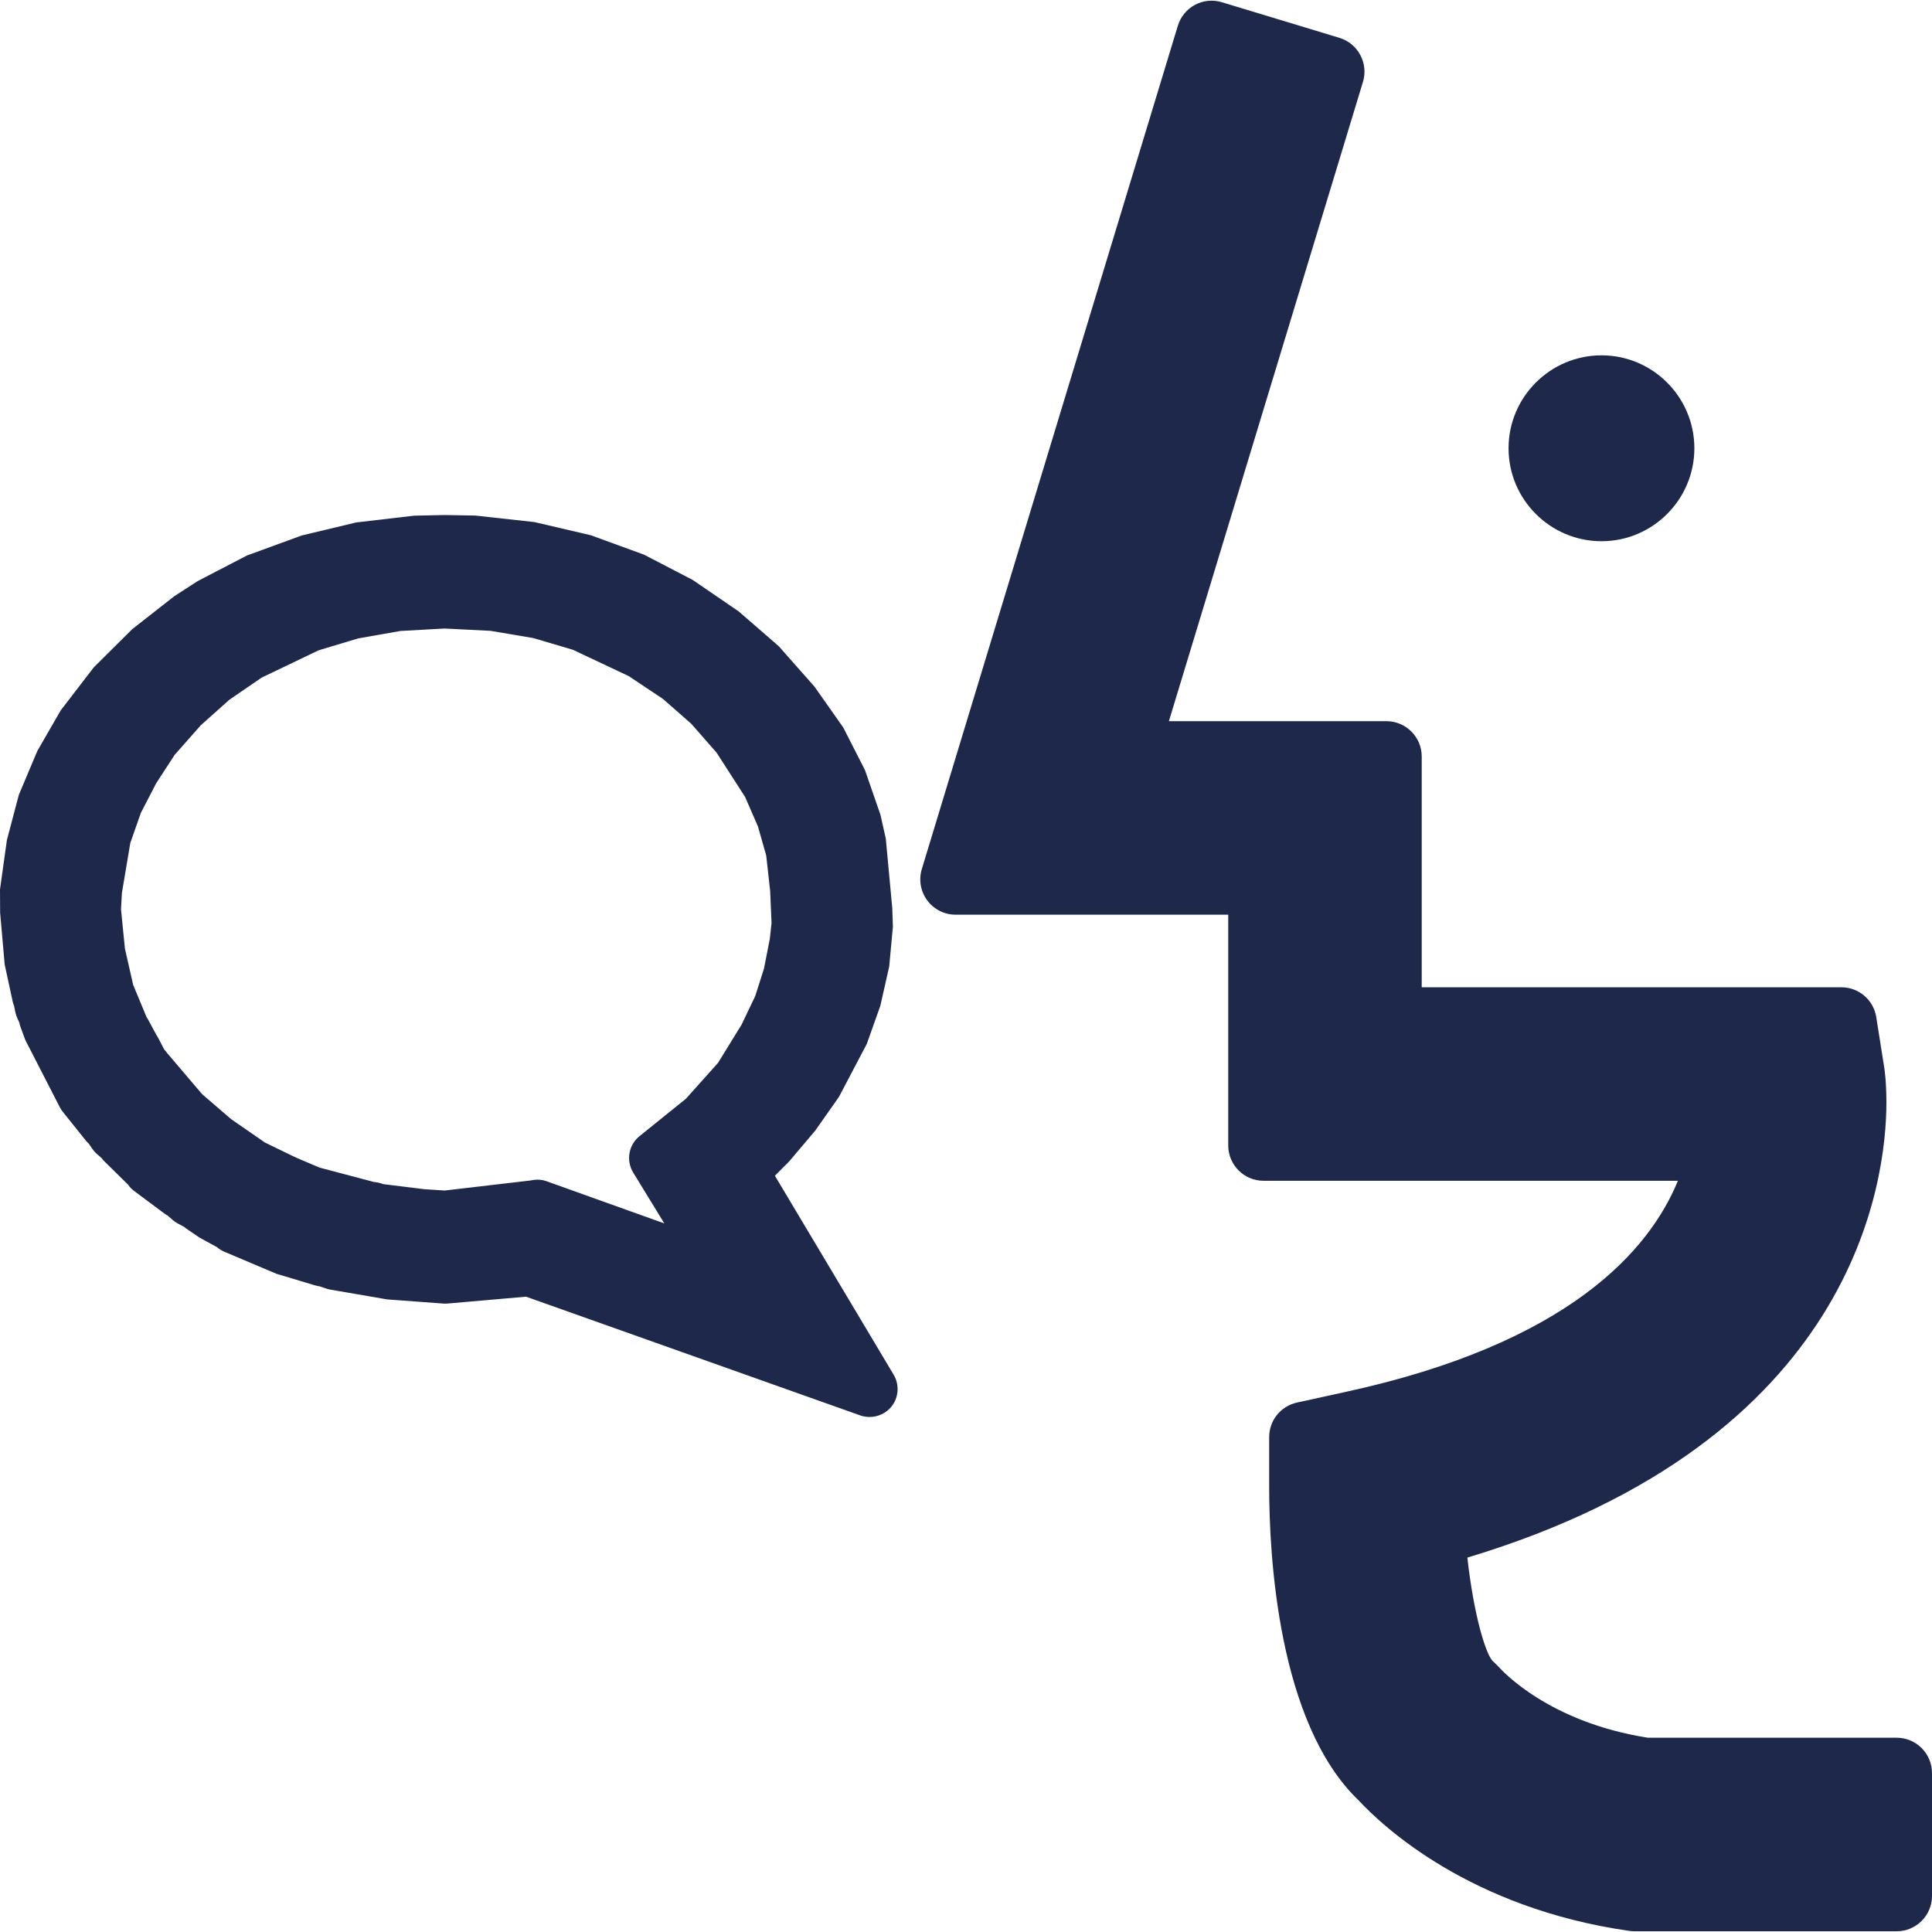
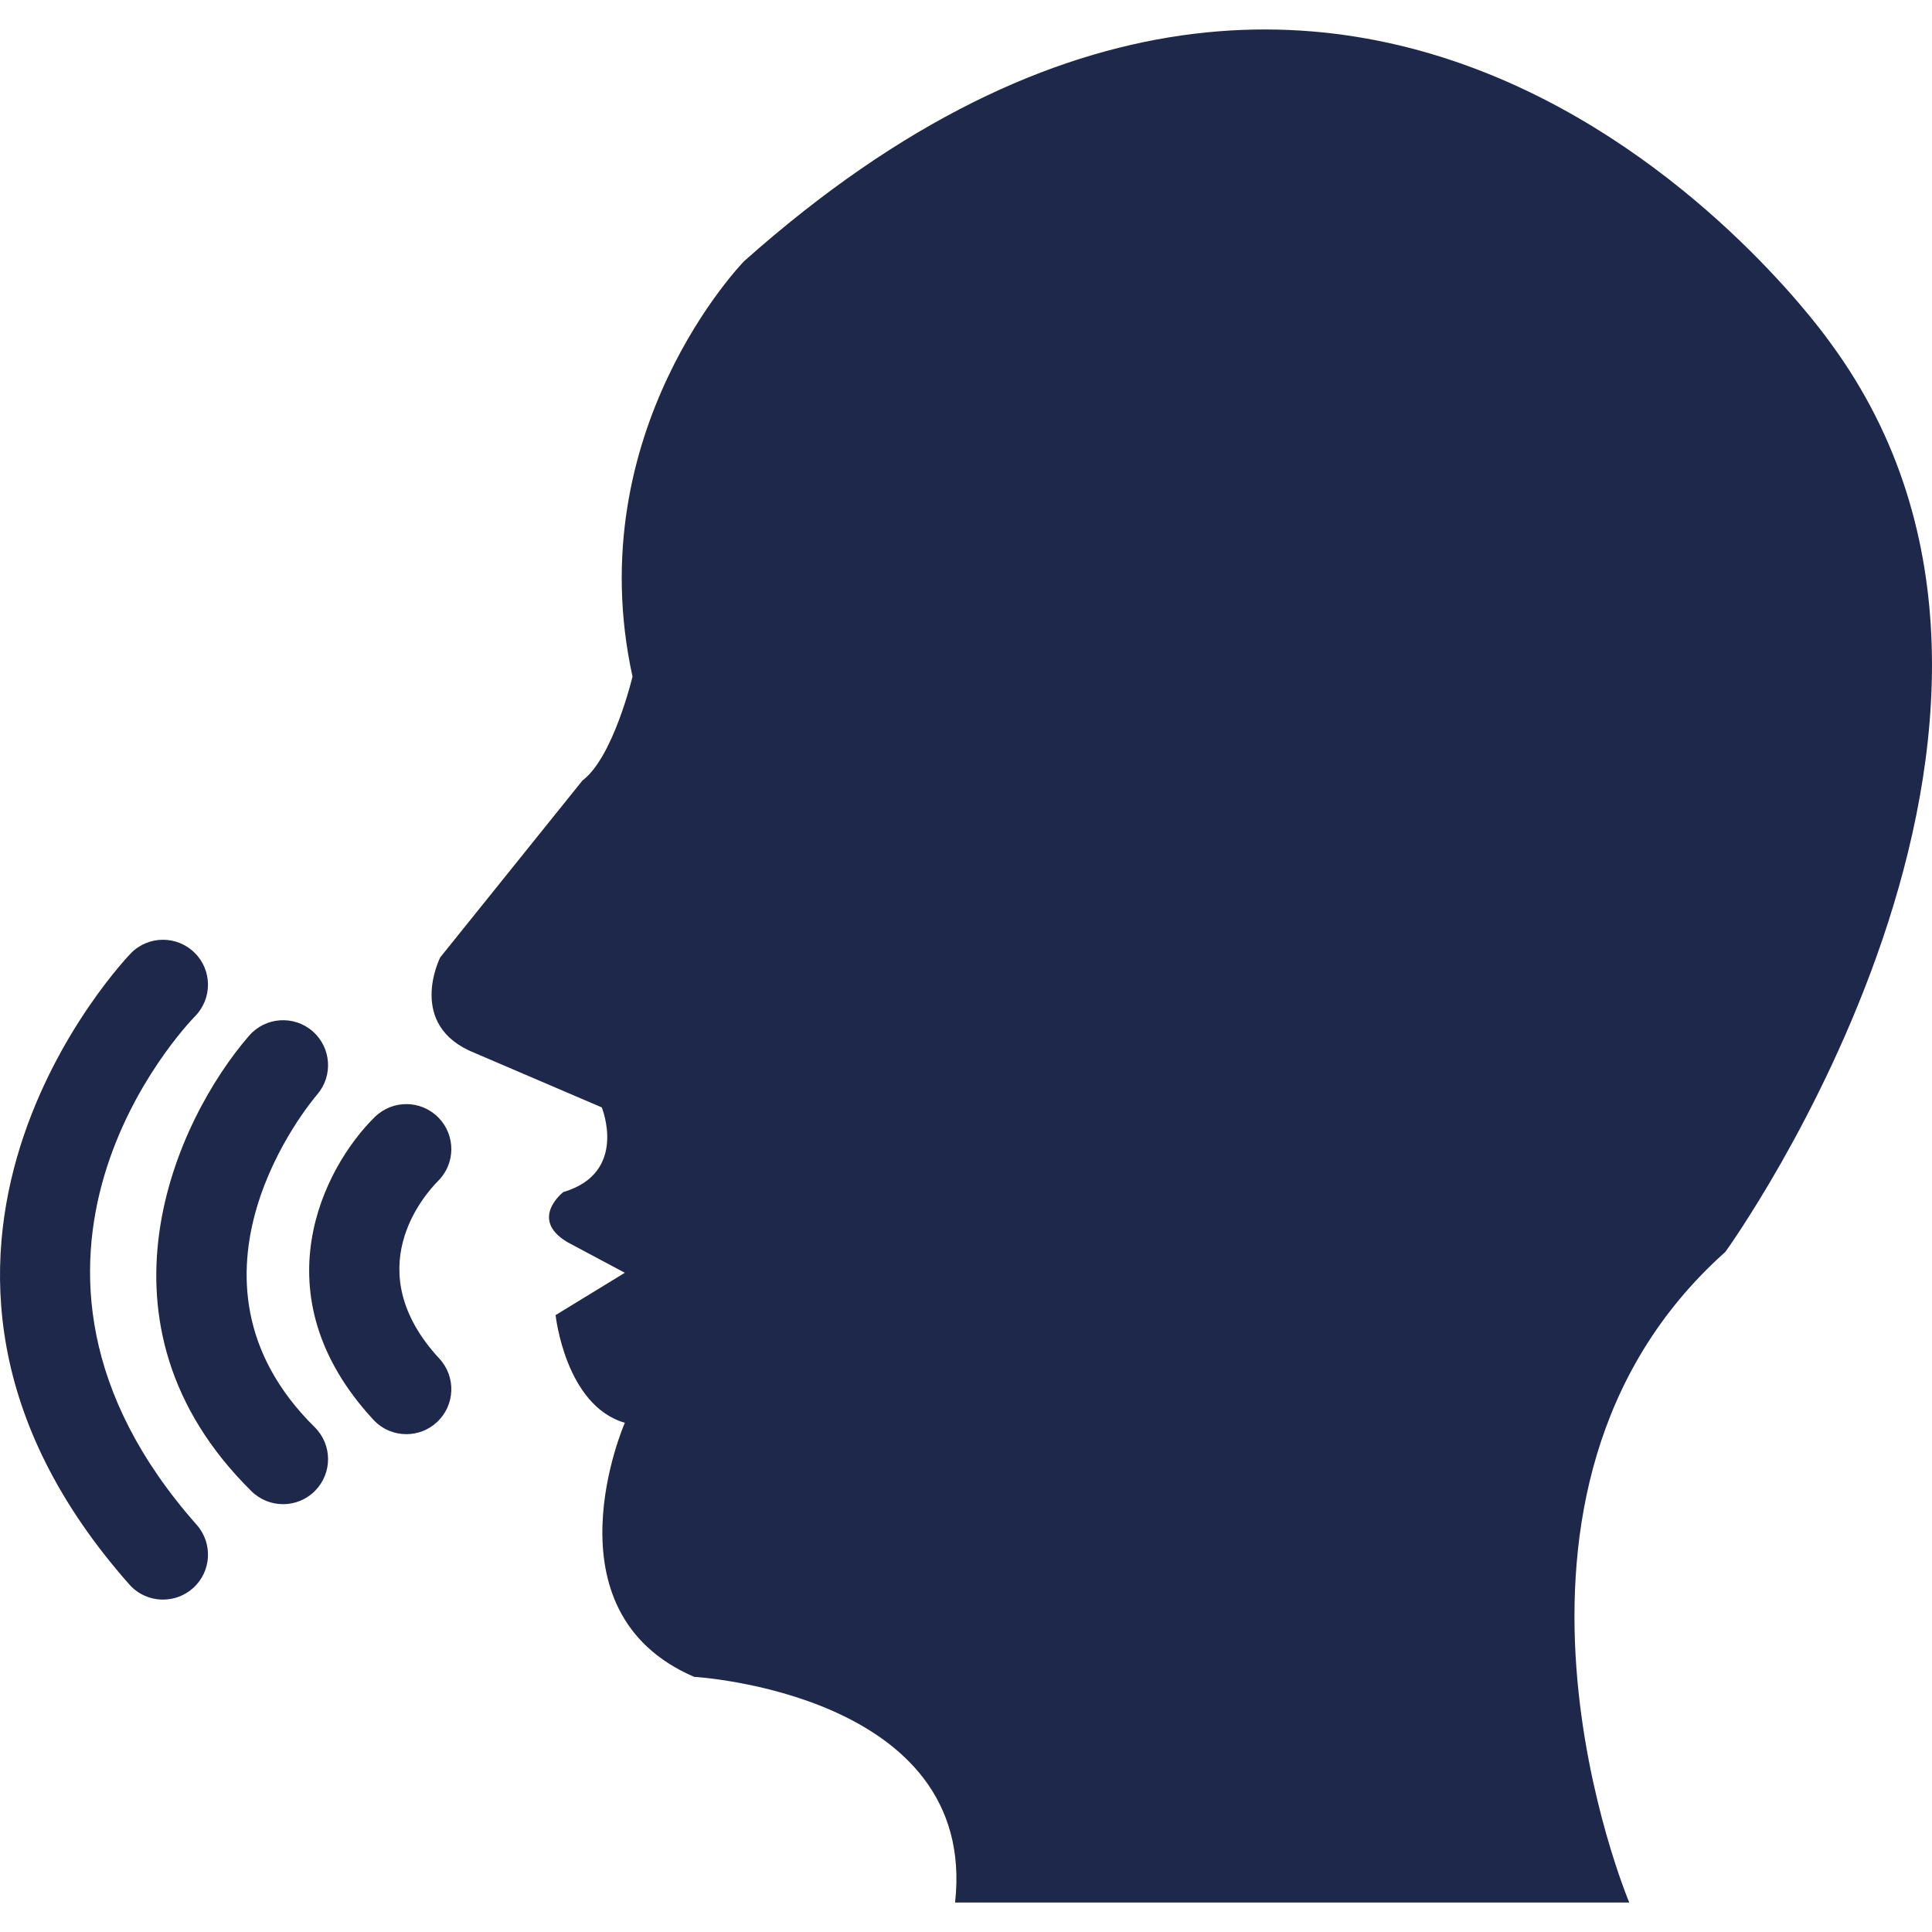
<svg xmlns="http://www.w3.org/2000/svg" version="1.1" id="圖層_1" x="0px" y="0px" width="75px" height="75px" viewBox="0 0 75 75" enable-background="new 0 0 75 75" xml:space="preserve">
  <g>
+     <path fill="#1E284B" d="M71.054,13.307c0,0-17.534-25.115-42.17-3.166c0,0-6.42,6.568-4.33,16.125c0,0-0.746,3.135-1.941,4.031   l-5.524,6.869c0,0-1.343,2.646,1.344,3.712l4.927,2.111c0,0,1.045,2.538-1.492,3.286c0,0-1.344,1.043,0.149,1.94l2.239,1.194   l-2.688,1.643c0,0,0.374,3.512,2.688,4.18c0,0-3.211,7.319,2.687,9.862c0,0,11.035,0.637,10.133,8.762h26.172   c0,0-6.721-15.928,3.73-25.258C66.978,48.599,81.887,28.008,71.054,13.307z" />
    <g>
-       <path fill="#1E284B" d="M9.131,23.006l0.938-0.467l0.963-0.386l0.504-0.181l0.481-0.142l0.986-0.264l1.053-0.224l1.054-0.142    l1.076-0.102l1.099-0.021l1.146,0.021l1.1,0.102l1.077,0.142l1.031,0.224l1.031,0.264l0.963,0.322l0.962,0.386l0.894,0.467    l0.895,0.468l0.847,0.547l0.801,0.589l0.756,0.629l0.711,0.648l0.663,0.711l0.621,0.75l0.572,0.791l0.48,0.71l0.414,0.751    l0.344,0.751l0.297,0.81l0.252,0.793l0.183,0.83l0.115,0.853l0.069,0.892l0.045,0.791l0.023,0.69l-0.068,0.711l-0.069,0.688    l-0.16,0.711l-0.16,0.668l-0.229,0.691l-0.252,0.648l-0.344,0.669l-0.297,0.608l-0.367,0.629l-0.39,0.589l-0.457,0.609    l-0.459,0.566l-0.504,0.569l-0.526,0.526l-0.595,0.547l5.061,8.48l-13.195-4.688l-3.277,0.285l-1.099-0.063l-0.252-0.039    l-0.275-0.02l-0.549-0.039l-1.054-0.165l-1.053-0.204l-0.229-0.079l-0.116-0.04l-0.136-0.02l-0.504-0.145l-0.481-0.162    l-0.504-0.141l-0.963-0.386l-0.457-0.224l-0.48-0.203l-0.093-0.08l-0.045-0.039l-0.068-0.023l-0.229-0.119L8.26,47.086L7.848,46.8    l-0.092-0.079l-0.046-0.042l-0.068-0.021l-0.229-0.122l-0.184-0.161l-0.091-0.082l-0.047-0.04l-0.069-0.02L6.61,45.95    l-0.367-0.306l-0.39-0.283L5.83,45.299l-0.045-0.04l-0.092-0.082l-0.181-0.161l-0.368-0.326l-0.32-0.365l-0.022-0.06l-0.045-0.039    l-0.092-0.082L4.48,43.981l-0.139-0.204l-0.022-0.059l-0.047-0.043L4.18,43.597l-0.32-0.365l-0.275-0.386L3.288,42.48    l-0.229-0.428l-0.252-0.405l-0.229-0.425l-0.229-0.407L2.167,40.37l-0.184-0.427l-0.161-0.445l-0.023-0.121l-0.045-0.103    l-0.09-0.201L1.614,38.83l-0.022-0.125l-0.045-0.099l-0.113-0.448l-0.184-0.932l-0.045-0.487l-0.047-0.467l-0.021-0.487    l-0.048-0.467v-0.791l0.116-0.892l0.137-0.853l0.206-0.83l0.229-0.793l0.32-0.81L2.44,29.6l0.414-0.751l0.435-0.71l0.572-0.791    l0.62-0.75l0.663-0.711l0.368-0.346l0.342-0.303l0.756-0.629l0.802-0.589l0.848-0.547L9.131,23.006L9.131,23.006 M17.285,23.313    l-0.915,0.02l-0.917,0.079l-0.87,0.122l-0.895,0.184l-0.847,0.224l-0.414,0.122l-0.433,0.161l-0.803,0.346l-0.803,0.386    L9.656,25.34l-0.709,0.468l-0.664,0.464l-0.664,0.55l-0.574,0.547l-0.572,0.608l-0.527,0.629l-0.483,0.669l-0.343,0.589    l-0.344,0.608L4.48,31.101l-0.253,0.648l-0.205,0.648L3.86,33.089l-0.113,0.708l-0.094,0.73l-0.045,0.791l0.069,0.813l0.092,0.813    l0.159,0.771l0.184,0.771l0.275,0.73l0.297,0.729l0.116,0.164l0.09,0.181l0.184,0.365l0.115,0.162l0.092,0.184l0.181,0.365    l0.139,0.142l0.113,0.162l0.231,0.325l0.275,0.304l0.252,0.325l0.297,0.283l0.274,0.303l0.574,0.569l0.343,0.244l0.321,0.264    l0.664,0.486l0.367,0.224l0.342,0.244l0.732,0.425l0.414,0.165l0.207,0.078l0.183,0.103l0.412,0.161l0.391,0.162l0.433,0.121    l0.414,0.145l0.436,0.122l0.411,0.122l0.459,0.079l0.229,0.042h0.068l0.045,0.02l0.093,0.041l0.87,0.141l0.917,0.082l0.915,0.061    l3.164-0.324l0.411-0.102l7.468,2.676l-2.818-4.604l0.779-0.586l0.574-0.448l0.502-0.464l0.481-0.487l0.437-0.487l0.435-0.529    l0.367-0.527l0.365-0.566l0.3-0.569l0.32-0.605l0.252-0.592l0.229-0.606l0.16-0.609l0.16-0.648l0.091-0.629l0.071-0.648v-0.631    l-0.048-0.791l-0.159-1.438l-0.161-0.691l-0.206-0.648l-0.253-0.648l-0.297-0.629l-0.343-0.608l-0.391-0.589l-0.458-0.669    l-0.525-0.629l-0.551-0.608l-0.619-0.547l-0.617-0.55l-0.688-0.464l-0.71-0.468l-0.78-0.385l-0.756-0.386l-0.802-0.346    l-0.824-0.283l-0.869-0.224l-0.873-0.184l-0.916-0.122l-0.917-0.079L17.285,23.313L17.285,23.313z" />
-       <path fill="#1E284B" d="M33.757,55.007c-0.122,0-0.245-0.02-0.364-0.061l-12.972-4.609l-3.041,0.266    c-0.052,0.004-0.104,0.006-0.156,0.002l-2.192-0.162l-2.235-0.385c-0.05-0.01-0.1-0.023-0.148-0.041l-0.229-0.078    c-0.048-0.008-0.149-0.029-0.196-0.043l-1.484-0.445l-2.032-0.859c-0.101-0.043-0.195-0.101-0.278-0.172l0.002-0.002    c-0.002-0.002-0.004-0.002-0.005-0.002l-0.695-0.381l-0.5-0.341c-0.015-0.011-0.051-0.04-0.088-0.069    c-0.003-0.002-0.006-0.004-0.009-0.005l-0.229-0.122c-0.075-0.039-0.144-0.088-0.208-0.143l-0.184-0.162l0.001-0.002    c-0.042-0.02-0.079-0.041-0.108-0.063l-1.189-0.887c-0.099-0.072-0.185-0.16-0.253-0.26l-0.956-0.94    c-0.026-0.029-0.05-0.061-0.072-0.092L3.76,44.797c-0.068-0.061-0.128-0.128-0.179-0.203l-0.135-0.198    c-0.038-0.035-0.071-0.067-0.084-0.082l-0.918-1.146c-0.044-0.054-0.082-0.111-0.115-0.172l-1.346-2.622l-0.185-0.504    c-0.021-0.056-0.036-0.113-0.047-0.172l-0.081-0.177c-0.034-0.076-0.06-0.154-0.076-0.236l-0.048-0.243    c-0.027-0.06-0.039-0.104-0.055-0.168l-0.31-1.436l-0.176-2.009L0,34.527l0.268-1.917l0.463-1.753l0.721-1.711l0.909-1.575    l1.281-1.666l1.492-1.482l1.633-1.279l0.903-0.584l1.913-0.994l2.127-0.778l2.12-0.507l2.253-0.263l1.182-0.024l1.185,0.02    l2.299,0.253l2.189,0.512l2.06,0.752l1.888,0.979l1.789,1.224l1.556,1.351l1.389,1.572l1.115,1.585l0.845,1.657l0.598,1.727    l0.208,0.926l0.252,2.706l0.024,0.718l-0.143,1.544l-0.344,1.523l-0.525,1.479l-1.083,2.061l-0.917,1.304l-1.018,1.203    l-0.55,0.553l4.609,7.722c0.235,0.395,0.198,0.893-0.092,1.248C34.387,54.866,34.077,55.007,33.757,55.007z M20.562,48.146    c0.124,0,0.247,0.021,0.364,0.063l10.35,3.676l-3.513-5.887c-0.264-0.442-0.181-1.009,0.198-1.357l1.088-1.042l1.32-1.629    l0.686-1.112l0.819-1.771l0.502-1.915l0.115-1.265l-0.247-2.978l-0.394-1.438l-0.593-1.437l-0.807-1.306l-1.129-1.456    l-1.268-1.249l-1.469-1.146l-0.792-0.509l-1.703-0.885l-1.766-0.642l-1.947-0.455l-2.046-0.224l-1.064-0.015l-1.06,0.02    l-2.004,0.234L11.4,23.177l-0.928,0.372l-1.698,0.883l-1.52,1.055L5.888,26.68l-1.189,1.36l-0.917,1.376l-0.697,1.388    l-0.493,1.452l-0.314,1.553l-0.111,0.859l0.166,2.458l0.25,1.136c0.034,0.087,0.07,0.189,0.081,0.249l0.083,0.317    c0.036,0.079,0.107,0.264,0.123,0.35l0.658,1.512l1.417,2.128C4.971,42.842,5,42.868,5.004,42.871    c0.106,0.097,0.226,0.243,0.296,0.383l0.083,0.074c0.079,0.069,0.195,0.192,0.29,0.315l0.744,0.721    c0.053,0.048,0.125,0.122,0.196,0.204l0.923,0.7c0.097,0.044,0.192,0.099,0.259,0.155l-0.566,0.951l0.694-0.8l0.005,0.003    l0.019-0.021l0.148,0.11c0.127,0.053,0.26,0.127,0.347,0.207l0.938,0.586c0.118,0.05,0.249,0.121,0.33,0.193l0,0l3.052,1.135    c0.086,0.015,0.203,0.037,0.249,0.053l0.276,0.096l3.071,0.445l0.91,0.047l3.202-0.279C20.499,48.146,20.53,48.146,20.562,48.146z     M28.328,50.646c-0.123,0-0.247-0.021-0.367-0.063l-7.159-2.566L20.71,48.04c-0.049,0.012-0.101,0.021-0.151,0.025l-3.164,0.323    c-0.06,0.007-0.119,0.008-0.181,0.004l-1.859-0.144l-0.947-0.152c-0.078-0.012-0.154-0.033-0.228-0.063c0,0-0.001,0-0.002-0.001    l-1.629-0.388l-1.754-0.623c-0.046-0.018-0.09-0.039-0.134-0.063l-0.674-0.285c-0.05-0.02-0.099-0.043-0.145-0.069L8.38,45.7    l-1.392-1.036C6.94,44.63,6.895,44.591,6.853,44.55l-1.129-1.141c-0.04-0.037-0.076-0.078-0.11-0.121l-0.926-1.162    c-0.08-0.082-0.146-0.176-0.197-0.277l-0.3-0.564c-0.032-0.045-0.06-0.092-0.085-0.141l-0.308-0.572    c-0.048-0.068-0.087-0.141-0.119-0.217l-0.583-1.487l-0.39-1.704l-0.18-1.752c-0.005-0.052-0.006-0.104-0.002-0.155l0.145-1.597    l0.294-1.509l0.505-1.445l1.056-1.978l1.117-1.449l1.229-1.244l1.456-1.118l0.734-0.484l1.663-0.843l1.813-0.691l1.83-0.43    l1.913-0.219l0.985-0.024l2.019,0.104l1.919,0.325l0.917,0.234l0.906,0.308l2.466,1.17l1.524,1.005    c0.04,0.027,0.079,0.057,0.115,0.09l1.233,1.093l1.191,1.355l1.304,2.03l0.616,1.415l0.413,1.488l0.233,2.41l0.002,0.697    l-0.173,1.433l-0.344,1.379l-0.533,1.348l-1.072,1.905l-0.875,1.157L27.6,44.718l-0.647,0.51l2.303,3.764    c0.241,0.393,0.208,0.896-0.083,1.254C28.961,50.503,28.648,50.646,28.328,50.646z M20.859,45.794    c0.125,0,0.249,0.021,0.367,0.064l4.563,1.635l-1.208-1.973c-0.292-0.478-0.174-1.1,0.273-1.437l1.771-1.428l1.25-1.396    l0.911-1.479l0.534-1.117l0.338-1.064l0.227-1.156l0.066-0.612l-0.053-1.237l-0.154-1.386l-0.322-1.13l-0.498-1.141l-1.105-1.718    l-0.985-1.123l-1.098-0.964l-1.328-0.885l-2.17-1.024l-1.535-0.453l-1.66-0.281l-1.781-0.09l-1.717,0.095l-1.639,0.289    l-1.533,0.46l-2.211,1.059l-1.257,0.861l-1.11,0.992L6.78,29.304l-0.719,1.105l-0.596,1.154l-0.407,1.163l-0.326,1.939    l-0.035,0.635l0.152,1.521l0.32,1.41l0.518,1.248c0.032,0.045,0.06,0.093,0.085,0.142l0.303,0.564    c0.032,0.046,0.062,0.093,0.086,0.144l0.216,0.416c0.042,0.043,0.079,0.088,0.113,0.137l1.359,1.596l1.122,0.966l1.314,0.909    l1.112,0.54c0.048,0.018,0.095,0.04,0.141,0.065l0.87,0.369l2.106,0.557c0.126,0.013,0.266,0.041,0.365,0.084l1.587,0.196    l0.797,0.052l3.333-0.39C20.684,45.806,20.771,45.794,20.859,45.794z" />
-     </g>
-     <g>
-       <circle fill="#1E284B" cx="62.168" cy="17.401" r="2.519" />
-       <path fill="#1E284B" d="M62.17,21.01c-1.99,0-3.608-1.619-3.608-3.608s1.618-3.608,3.608-3.608c1.988,0,3.605,1.619,3.605,3.608    S64.158,21.01,62.17,21.01z M62.17,15.968c-0.79,0-1.434,0.643-1.434,1.433s0.644,1.433,1.434,1.433    c0.789,0,1.43-0.643,1.43-1.433S62.959,15.968,62.17,15.968z" />
-     </g>
-     <g>
-       <path fill="#1E284B" d="M38.033,31.063l-0.936,3.075c0,0,9.011,0,11.955,0c0,2.822,0,10.329,0,10.329s14.213,0,17.906,0    c-0.531,2.979-3.075,8.442-14.438,10.91l-1.88,0.412v1.921c0,1.988,0.233,8.686,3.183,11.314l-0.246-0.257    c0.133,0.16,3.312,3.896,9.707,4.808l0.168,0.024h10.177v-4.769c0,0-9.29,0-9.766,0c-4.422-0.663-6.55-3.031-6.64-3.132    l-0.101-0.114l-0.132-0.122c-0.753-0.675-1.308-3.389-1.496-6.003c14.896-4.032,16.364-13.45,16.364-16.665    c0-0.664-0.057-1.064-0.061-1.086l-0.317-2.011c0,0-14.072,0-17.662,0c0-2.821,0-10.329,0-10.329s-7.043,0-10.293,0    c1.5-4.939,8.072-26.586,8.072-26.586l-4.561-1.382L38.033,31.063z" />
-       <path fill="#1E284B" d="M73.628,74.972H63.451c-0.067,0-0.136-0.007-0.202-0.015c-6.179-0.882-9.563-4.051-10.503-5.062    c-3.138-3.001-3.477-9.516-3.477-12.186v-1.921c0-0.646,0.448-1.202,1.077-1.34l1.88-0.412c8.652-1.878,11.798-5.484,12.91-8.198    H49.052c-0.758,0-1.372-0.615-1.372-1.372v-8.958H37.097c-0.435,0-0.843-0.206-1.102-0.555c-0.258-0.349-0.337-0.801-0.21-1.216    l9.938-32.735c0.222-0.723,0.971-1.137,1.711-0.915l4.562,1.382c0.349,0.105,0.639,0.345,0.81,0.666    c0.172,0.32,0.21,0.697,0.104,1.044l-7.534,24.817h8.443c0.758,0,1.372,0.614,1.372,1.372v8.958h16.29    c0.675,0,1.25,0.49,1.355,1.157l0.318,2.011c0.001,0.015,0.076,0.496,0.076,1.3c0,3.044-1.197,13.134-16.267,17.672    c0.25,2.239,0.7,3.684,0.967,3.999c0.035,0.033,0.191,0.179,0.224,0.216c0.166,0.189,1.978,2.173,5.813,2.777h9.661    c0.758,0,1.372,0.615,1.372,1.372V73.6C75,74.357,74.386,74.972,73.628,74.972z M54.913,68.193    c0.849,0.853,3.685,3.329,8.563,4.023l8.781,0.011v-2.024h-8.396c-0.067,0-0.136-0.006-0.203-0.016    c-4.79-0.719-7.2-3.285-7.46-3.575c-1.521-1.379-1.951-5.388-2.073-7.054c-0.048-0.654,0.375-1.25,1.009-1.423    c14.246-3.854,15.353-12.718,15.353-15.341c0-0.502-0.038-0.821-0.045-0.883L70.31,41.07H53.818c-0.756,0-1.37-0.614-1.37-1.372    v-8.957h-8.923c-0.433,0-0.842-0.205-1.103-0.554c-0.258-0.349-0.337-0.801-0.21-1.215l7.674-25.274L47.95,3.111l-9.002,29.655    h10.104c0.757,0,1.37,0.615,1.37,1.372v8.957h16.536c0.405,0,0.792,0.181,1.052,0.491c0.262,0.311,0.371,0.722,0.3,1.122    c-0.602,3.358-3.411,9.385-15.5,12.011l-0.798,0.174v0.817c0,3.58,0.64,7.998,2.412,9.979c0.051,0.038,0.097,0.082,0.144,0.13    l0.246,0.257C54.85,68.113,54.884,68.152,54.913,68.193z" />
+       <path fill="#1E284B" d="M15.775,55.674c-0.47,0-0.938-0.188-1.281-0.561c-4.492-4.85-1.926-9.808,0.058-11.753    c0.689-0.674,1.795-0.664,2.47,0.026c0.672,0.687,0.664,1.786-0.019,2.462c-0.55,0.554-3.111,3.476,0.053,6.894    c0.655,0.707,0.612,1.812-0.095,2.467C16.625,55.521,16.199,55.674,15.775,55.674z" />
+       <path fill="#1E284B" d="M10.989,58.392c-0.442,0-0.886-0.167-1.226-0.502C3.187,51.401,6.827,43.486,9.67,40.206    c0.632-0.728,1.735-0.806,2.463-0.175c0.727,0.631,0.807,1.731,0.179,2.459c-0.254,0.296-5.968,7.118-0.097,12.912    c0.688,0.678,0.693,1.782,0.017,2.469C11.89,58.218,11.44,58.392,10.989,58.392z" />
+       <path fill="#1E284B" d="M6.328,62.096c-0.483,0-0.964-0.198-1.308-0.588C-6.255,48.762,4.971,37.117,5.086,37    c0.678-0.687,1.782-0.691,2.468-0.015c0.687,0.676,0.693,1.778,0.019,2.465c-0.387,0.396-9.018,9.477,0.063,19.744    c0.639,0.722,0.571,1.828-0.151,2.464C7.152,61.952,6.739,62.096,6.328,62.096z" />
    </g>
  </g>
</svg>
